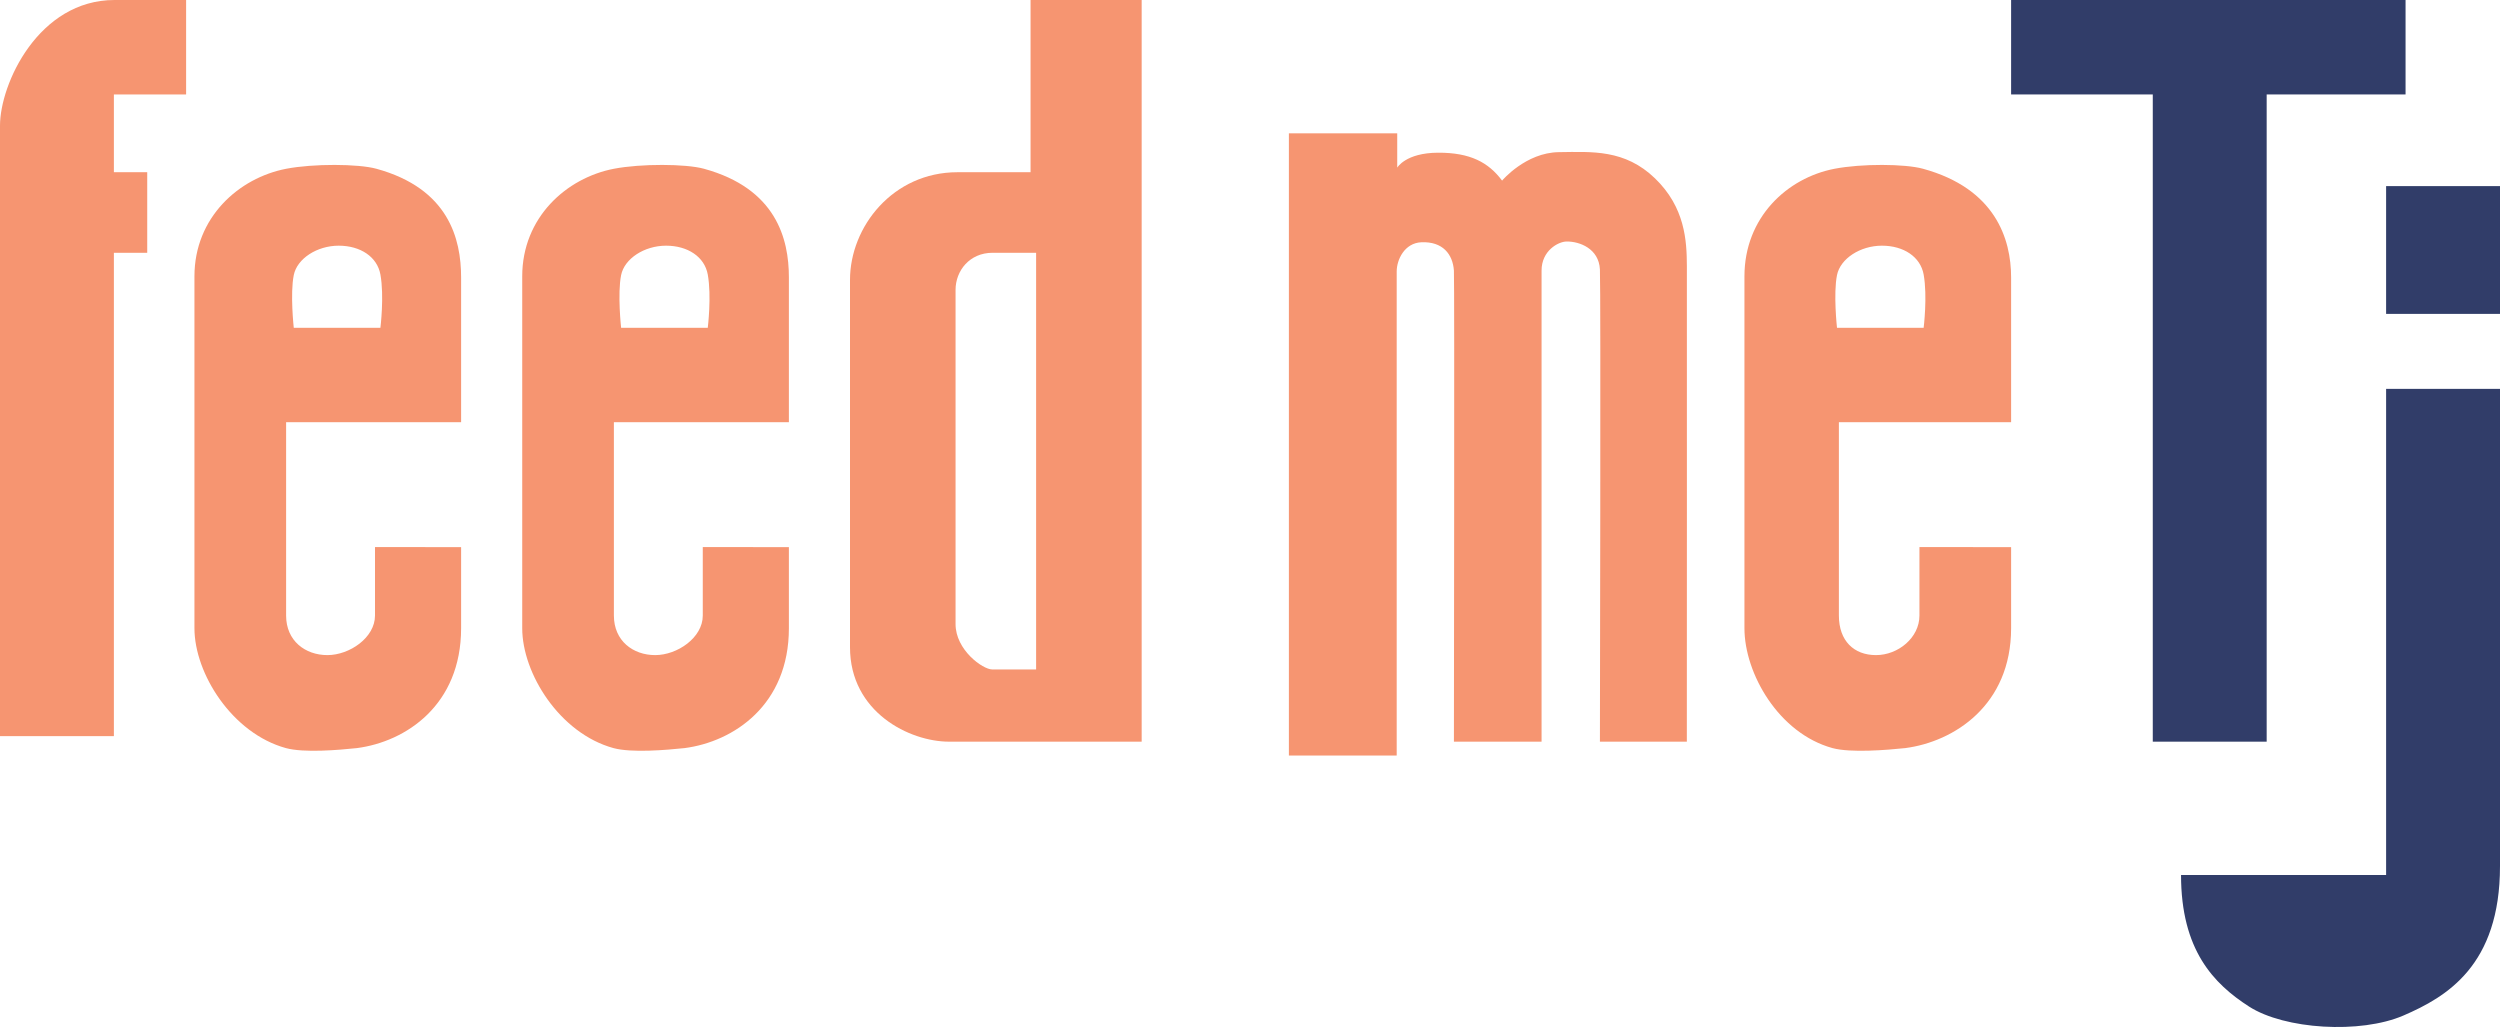
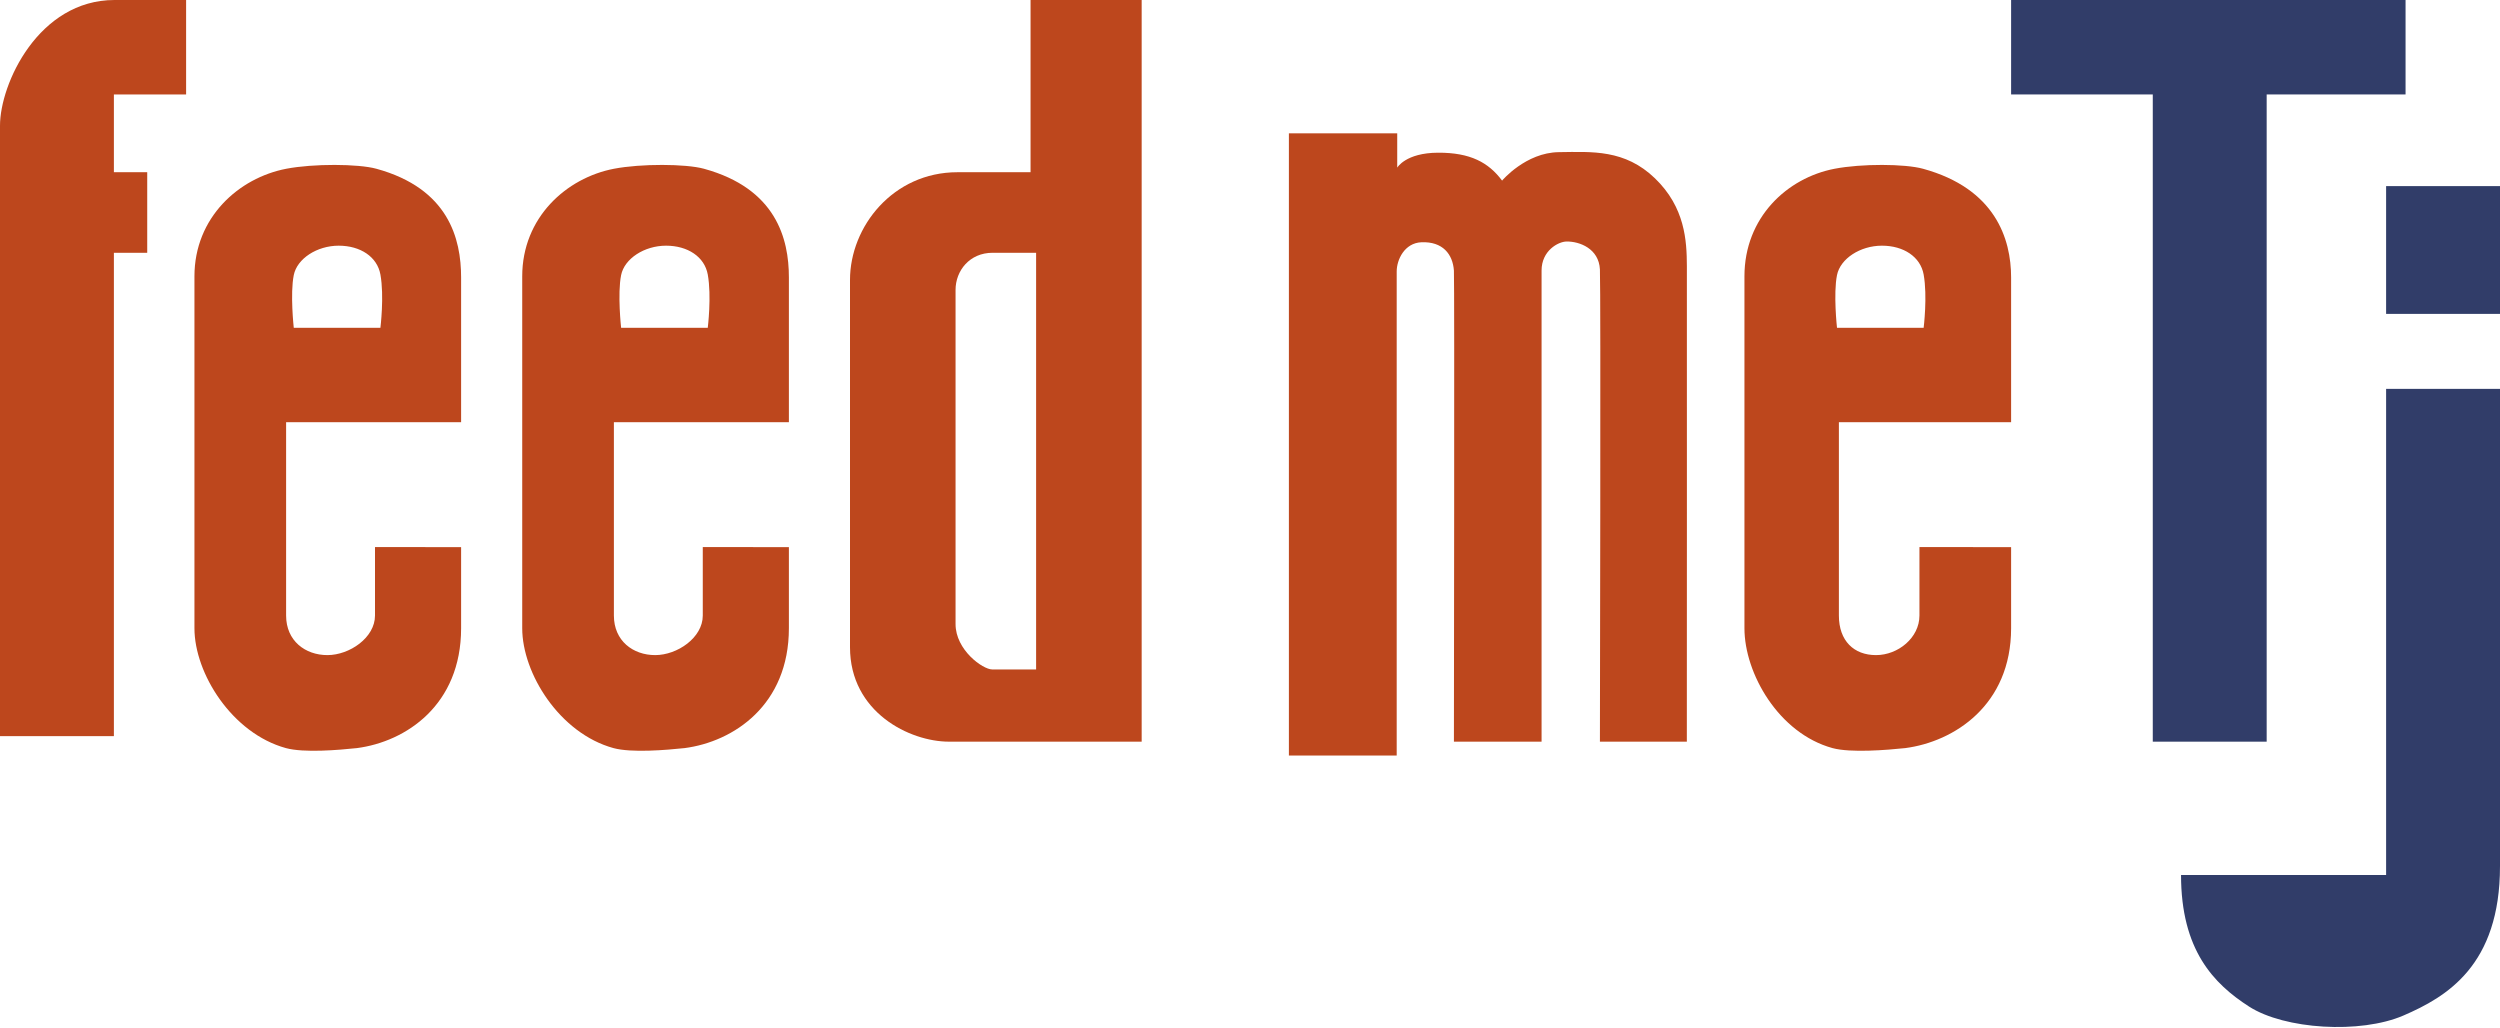
<svg xmlns="http://www.w3.org/2000/svg" version="1.1" id="Layer_1" x="0px" y="0px" width="900px" height="369.725px" viewBox="3.782 61.859 900 369.725" enable-background="new 3.782 61.859 900 369.725" xml:space="preserve">
  <g>
-     <path fill="#F69571" d="M169.782,213.859c0,0,0-38.188,0-52.124c0-13.938-4.511-31.999-30.507-39.126   c-6.582-1.803-22.697-1.865-32.426,0c-17.071,3.274-33.067,17.509-33.067,38.731c0,17.443,0,110.373,0,126.673   c0,16.291,13.557,37.85,32.928,43.161c6.481,1.77,19.04,0.695,25.572,0c17.616-2.304,37.5-15.478,37.5-43.161v-29.191l-31-0.017   c0,0,0,16.692,0,24.656s-9.173,14.236-17.137,14.236c-7.965,0-14.863-5.13-14.863-14.236c0-13.653,0-69.603,0-69.603H169.782z    M109.536,160.898c1.194-5.935,8.377-10.594,16.176-10.594c7.798,0,13.865,3.993,15.019,10.383c1.416,7.838,0,19.172,0,19.172   h-31.194C109.536,179.859,108.19,167.602,109.536,160.898z" />
-     <path fill="#F69571" d="M374.782,61.859v62c0,0-3.19,0-26.327,0c-23.138,0-38.673,19.549-38.673,38.801   c0,19.259,0,108.677,0,132.19c0,23.507,21.577,34.009,35.638,34.009c14.058,0,69.362,0,69.362,0v-267H374.782z M376.782,302.859   c0,0-12.077,0-15.812,0c-3.382,0-13.188-7.001-13.188-16.333c0-6.829,0-114.959,0-120.301c0-6.871,5.023-13.366,13.332-13.366   c6.825,0,15.668,0,15.668,0V302.859z" />
+     <path fill="#bd471d" d="M169.782,213.859c0,0,0-38.188,0-52.124c0-13.938-4.511-31.999-30.507-39.126   c-6.582-1.803-22.697-1.865-32.426,0c-17.071,3.274-33.067,17.509-33.067,38.731c0,17.443,0,110.373,0,126.673   c0,16.291,13.557,37.85,32.928,43.161c6.481,1.77,19.04,0.695,25.572,0c17.616-2.304,37.5-15.478,37.5-43.161v-29.191l-31-0.017   c0,0,0,16.692,0,24.656s-9.173,14.236-17.137,14.236c-7.965,0-14.863-5.13-14.863-14.236c0-13.653,0-69.603,0-69.603H169.782z    M109.536,160.898c1.194-5.935,8.377-10.594,16.176-10.594c7.798,0,13.865,3.993,15.019,10.383c1.416,7.838,0,19.172,0,19.172   h-31.194C109.536,179.859,108.19,167.602,109.536,160.898z" />
+     <path fill="#bd471d" d="M374.782,61.859v62c0,0-3.19,0-26.327,0c-23.138,0-38.673,19.549-38.673,38.801   c0,19.259,0,108.677,0,132.19c0,23.507,21.577,34.009,35.638,34.009c14.058,0,69.362,0,69.362,0v-267H374.782z M376.782,302.859   c0,0-12.077,0-15.812,0c-3.382,0-13.188-7.001-13.188-16.333c0-6.829,0-114.959,0-120.301c0-6.871,5.023-13.366,13.332-13.366   c6.825,0,15.668,0,15.668,0V302.859z" />
    <polygon fill="#313D69" points="727.782,61.859 869.782,61.859 869.782,95.859 819.782,95.859 819.782,328.859 778.782,328.859    778.782,95.859 727.782,95.859  " />
    <path fill="#313D69" d="M862.782,201.859h41c0,0,0,155.654,0,171.789c0,35.814-19.247,47.102-34.771,53.802   c-15.523,6.697-42.77,4.995-55.554-3.22c-12.789-8.225-24.501-20.371-24.501-47.371h73.826V201.859z" />
-     <path fill="#F69571" d="M287.782,213.859c0,0,0-38.188,0-52.124c0-13.938-4.589-31.999-30.584-39.126   c-6.58-1.803-22.66-1.865-32.389,0c-17.07,3.274-33.027,17.509-33.027,38.731c0,17.443,0,110.373,0,126.673   c0,16.291,13.477,37.85,32.85,43.161c6.484,1.77,19.08,0.695,25.611,0c17.617-2.304,37.539-15.478,37.539-43.161v-29.191l-31-0.017   c0,0,0,16.692,0,24.656s-9.171,14.236-17.14,14.236c-7.962,0-14.86-5.13-14.86-14.236c0-13.653,0-69.603,0-69.603H287.782z    M227.383,160.898c1.192-5.935,8.376-10.594,16.175-10.594c7.799,0,13.864,3.993,15.02,10.383c1.414,7.838,0,19.172,0,19.172   h-31.194C227.383,179.859,226.036,167.602,227.383,160.898z" />
-     <path fill="#F69571" d="M506.594,333.859h-38.812v-224h39v12.354c0,0,3.021-5.331,14.677-5.382   c11.665-0.055,18.21,3.527,23.076,10.047c0,0,8.491-10.103,20.435-10.244c11.941-0.143,23.75-1.049,34.602,9.425   c10.853,10.478,11.445,22.453,11.485,31.556c0.045,9.104-0.012,171.243-0.012,171.243h-31.292c0,0,0.338-163.473,0-170.007   c-0.386-7.507-7.313-10.104-12.009-10.048c-2.989,0.037-9.015,3.285-8.996,10.481c0.023,8.528,0,169.575,0,169.575h-31.556   c0,0,0.239-166.178,0-169.582c-0.419-5.932-4.045-10.513-11.685-10.205c-6.11,0.25-8.933,6.301-8.914,10.566   C506.61,163.904,506.594,333.859,506.594,333.859z" />
-     <path fill="#F69571" d="M727.782,213.859c0,0,0-38.188,0-52.124c0-13.938-5.729-31.999-31.725-39.126   c-6.58-1.803-22.089-1.865-31.815,0c-17.072,3.274-32.46,17.509-32.46,38.731c0,17.443,0,110.373,0,126.673   c0,16.291,12.342,37.85,31.707,43.161c6.485,1.77,19.655,0.695,26.187,0c17.615-2.304,38.106-15.478,38.106-43.161v-29.191   l-33-0.017c0,0,0,16.692,0,24.656s-7.671,14.236-15.635,14.236c-7.967,0-13.365-5.13-13.365-14.236c0-13.653,0-69.603,0-69.603   H727.782z M665.101,160.898c1.193-5.935,8.375-10.594,16.178-10.594c7.797,0,13.864,3.993,15.016,10.383   c1.415,7.838,0,19.172,0,19.172h-31.193C665.101,179.859,663.754,167.602,665.101,160.898z" />
+     <path fill="#bd471d" d="M287.782,213.859c0,0,0-38.188,0-52.124c0-13.938-4.589-31.999-30.584-39.126   c-6.58-1.803-22.66-1.865-32.389,0c-17.07,3.274-33.027,17.509-33.027,38.731c0,17.443,0,110.373,0,126.673   c0,16.291,13.477,37.85,32.85,43.161c6.484,1.77,19.08,0.695,25.611,0c17.617-2.304,37.539-15.478,37.539-43.161v-29.191l-31-0.017   c0,0,0,16.692,0,24.656s-9.171,14.236-17.14,14.236c-7.962,0-14.86-5.13-14.86-14.236c0-13.653,0-69.603,0-69.603H287.782z    M227.383,160.898c1.192-5.935,8.376-10.594,16.175-10.594c7.799,0,13.864,3.993,15.02,10.383c1.414,7.838,0,19.172,0,19.172   h-31.194C227.383,179.859,226.036,167.602,227.383,160.898z" />
+     <path fill="#bd471d" d="M506.594,333.859h-38.812v-224h39v12.354c0,0,3.021-5.331,14.677-5.382   c11.665-0.055,18.21,3.527,23.076,10.047c0,0,8.491-10.103,20.435-10.244c11.941-0.143,23.75-1.049,34.602,9.425   c10.853,10.478,11.445,22.453,11.485,31.556c0.045,9.104-0.012,171.243-0.012,171.243h-31.292c0,0,0.338-163.473,0-170.007   c-0.386-7.507-7.313-10.104-12.009-10.048c-2.989,0.037-9.015,3.285-8.996,10.481c0.023,8.528,0,169.575,0,169.575h-31.556   c0,0,0.239-166.178,0-169.582c-0.419-5.932-4.045-10.513-11.685-10.205c-6.11,0.25-8.933,6.301-8.914,10.566   C506.61,163.904,506.594,333.859,506.594,333.859z" />
+     <path fill="#bd471d" d="M727.782,213.859c0,0,0-38.188,0-52.124c0-13.938-5.729-31.999-31.725-39.126   c-6.58-1.803-22.089-1.865-31.815,0c-17.072,3.274-32.46,17.509-32.46,38.731c0,17.443,0,110.373,0,126.673   c0,16.291,12.342,37.85,31.707,43.161c6.485,1.77,19.655,0.695,26.187,0c17.615-2.304,38.106-15.478,38.106-43.161v-29.191   l-33-0.017c0,0,0,16.692,0,24.656s-7.671,14.236-15.635,14.236c-7.967,0-13.365-5.13-13.365-14.236c0-13.653,0-69.603,0-69.603   H727.782z M665.101,160.898c1.193-5.935,8.375-10.594,16.178-10.594c7.797,0,13.864,3.993,15.016,10.383   c1.415,7.838,0,19.172,0,19.172h-31.193C665.101,179.859,663.754,167.602,665.101,160.898z" />
    <rect x="862.782" y="128.859" fill="#313D69" width="41" height="46" />
-     <path fill="#F69571" d="M70.782,95.859h-26v28h12v29h-12v174h-41c0,0,0-204.567,0-219.733c0-15.167,13.925-45.267,41.232-45.267   c27.306,0,25.768,0,25.768,0V95.859z" />
+     <path fill="#bd471d" d="M70.782,95.859h-26v28h12v29h-12v174h-41c0,0,0-204.567,0-219.733c0-15.167,13.925-45.267,41.232-45.267   c27.306,0,25.768,0,25.768,0V95.859z" />
  </g>
</svg>
